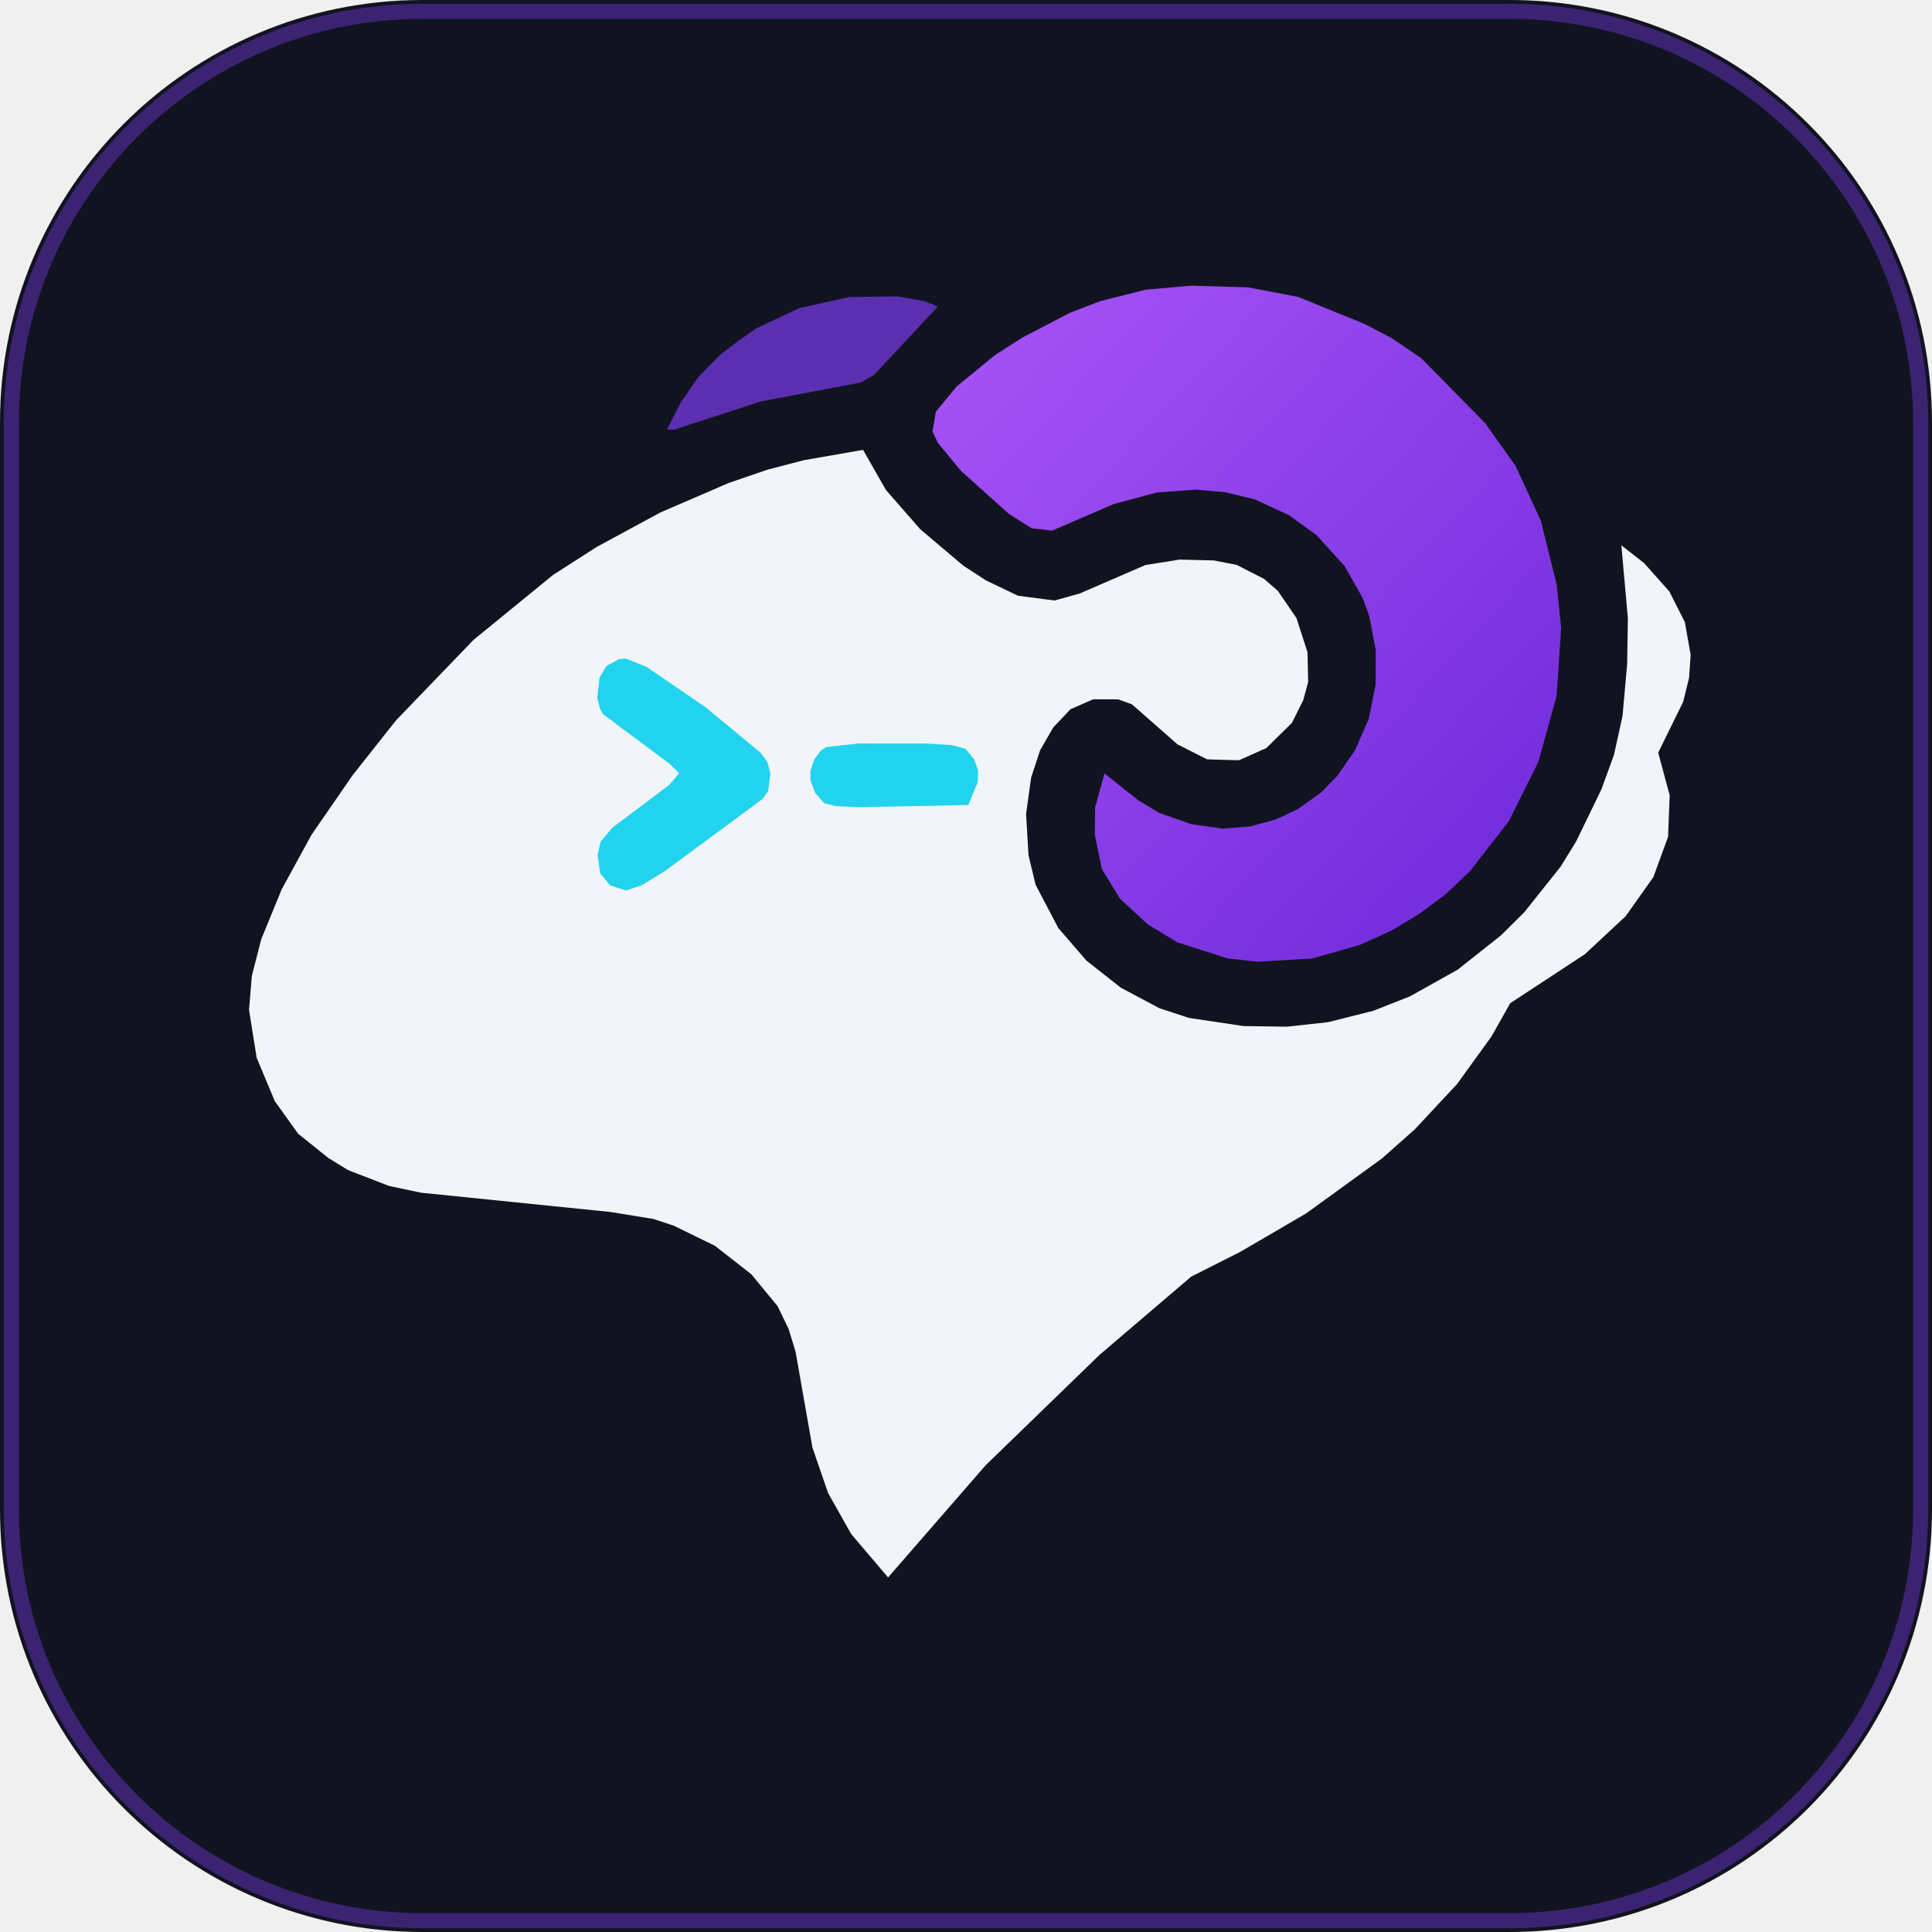
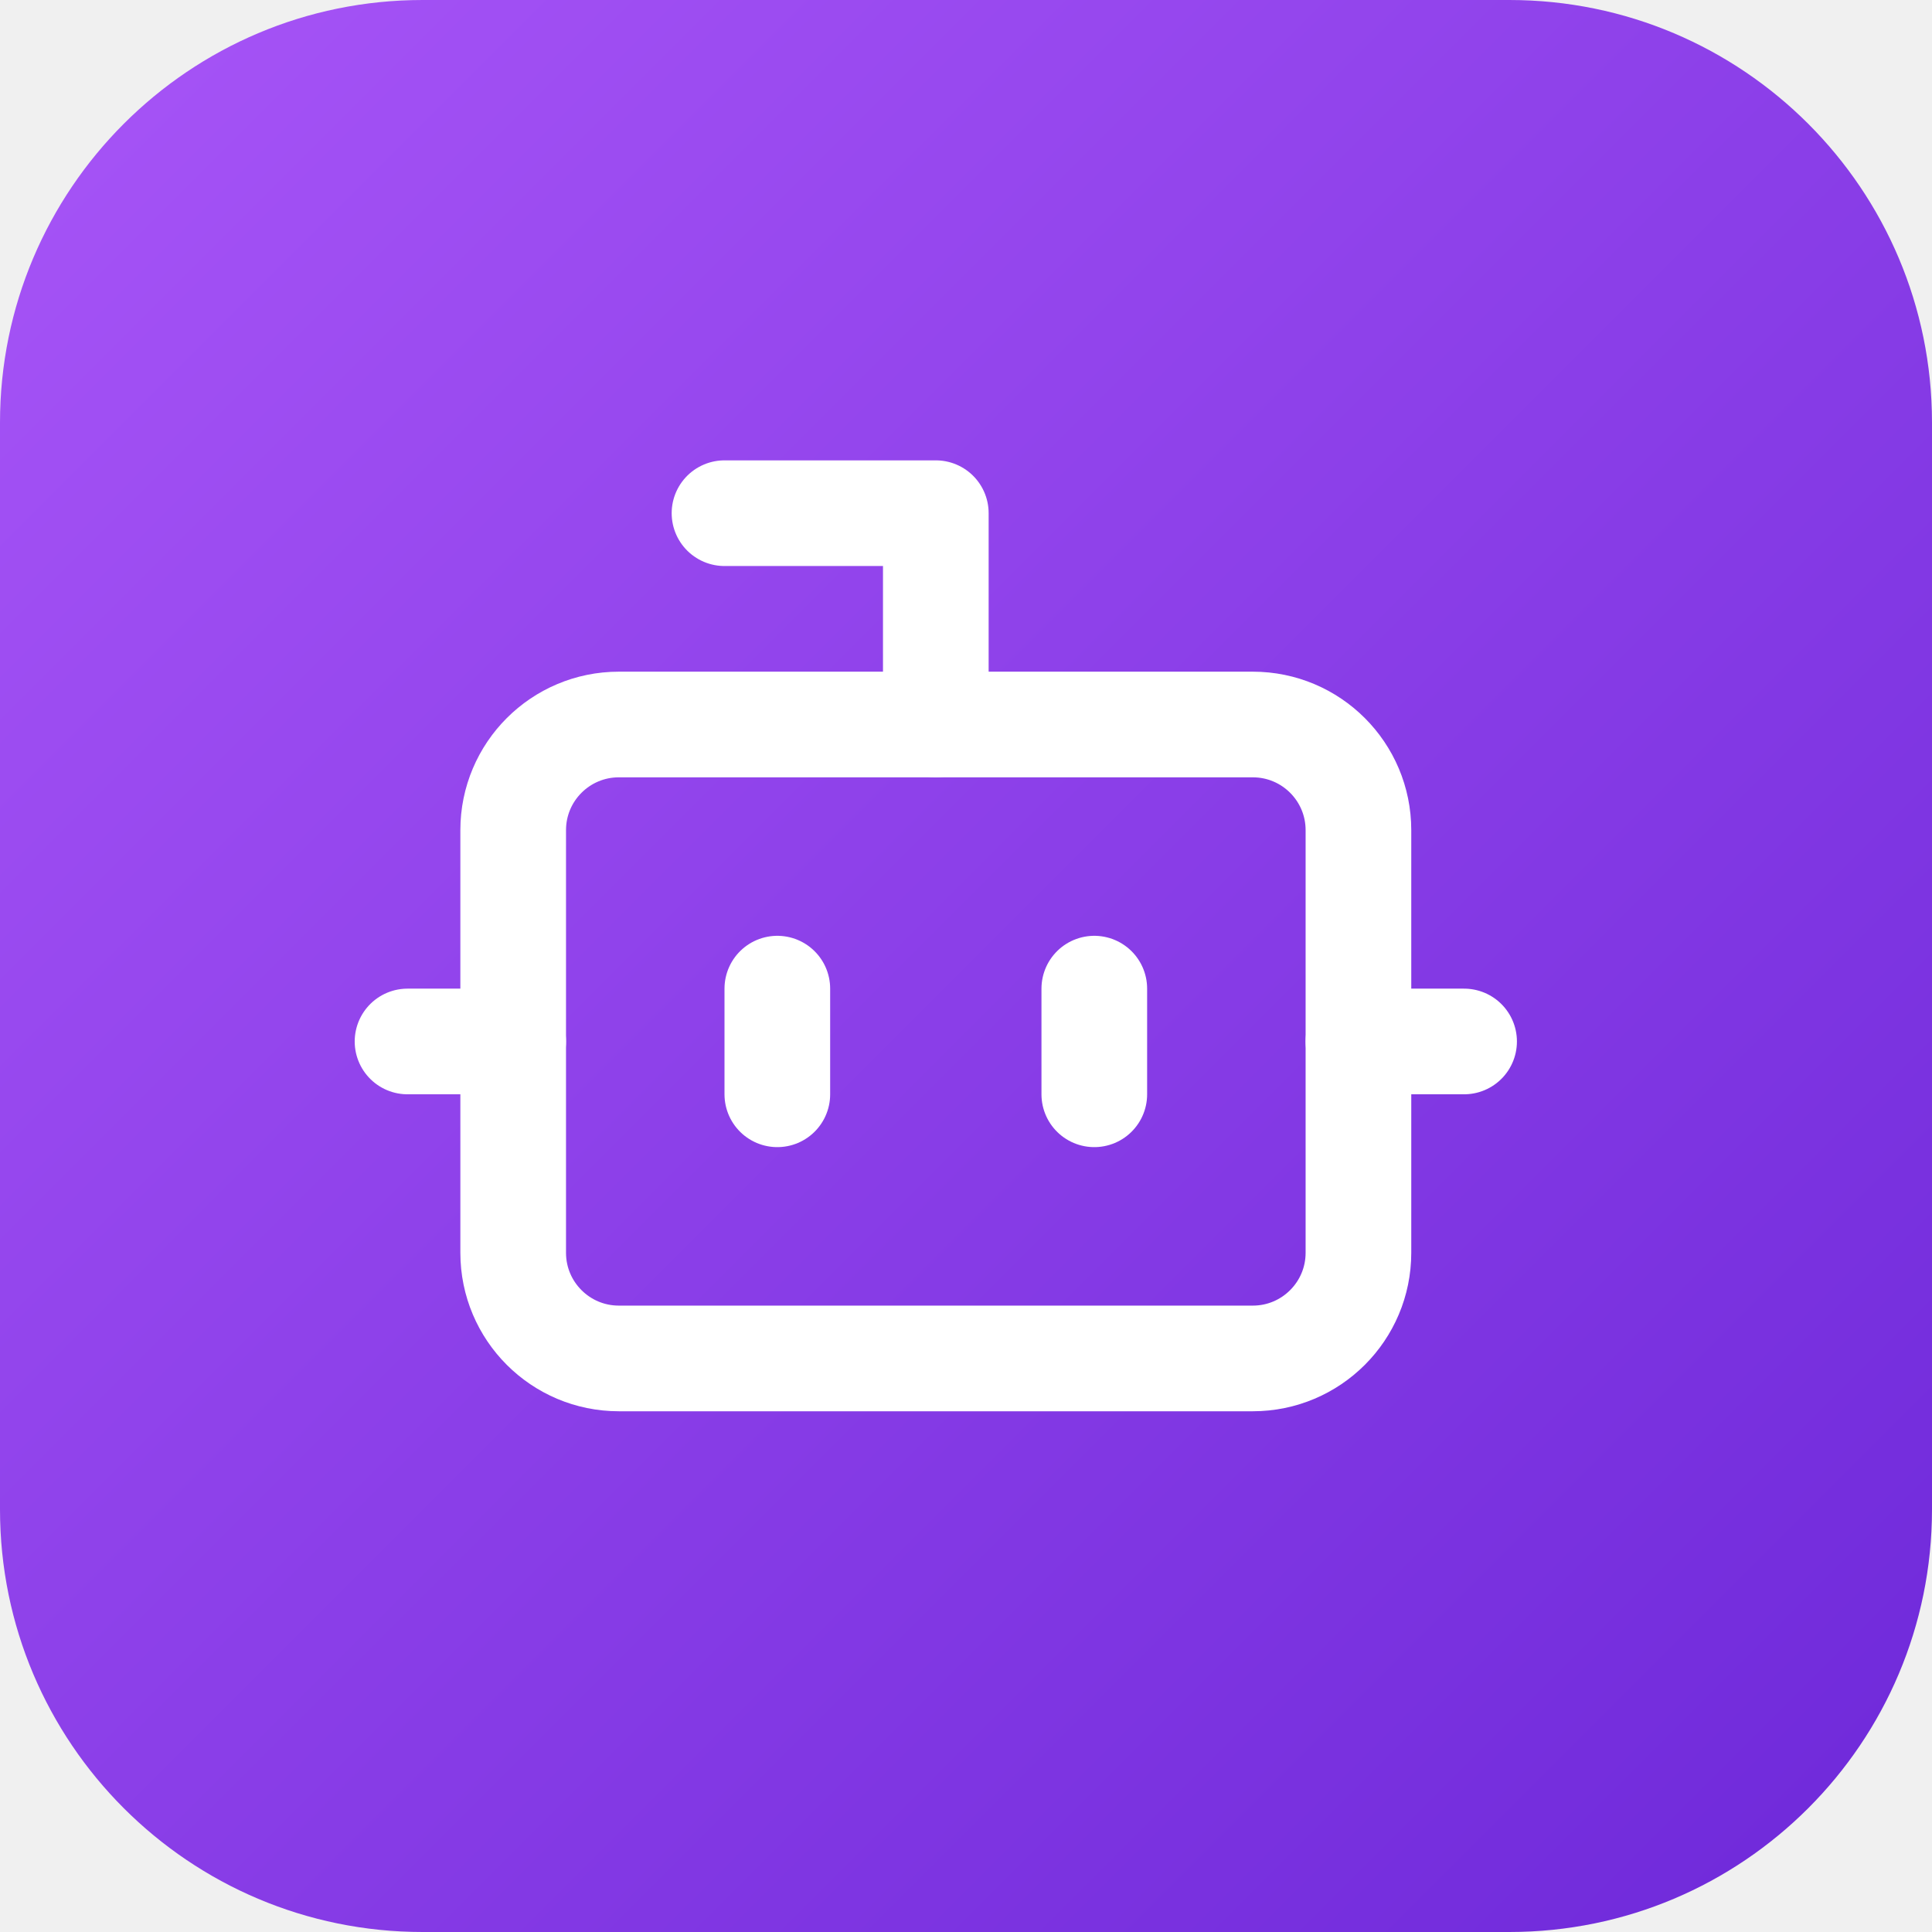
<svg xmlns="http://www.w3.org/2000/svg" width="256" height="256" viewBox="0 0 256 256">
  <defs>
-     <linearGradient id="horn-grad" x1="0%" y1="0%" x2="100%" y2="100%">
+     <linearGradient id="bg" x1="0%" y1="0%" x2="100%" y2="100%">
      <stop offset="0%" stop-color="#a855f7" />
      <stop offset="100%" stop-color="#6d28d9" />
    </linearGradient>
  </defs>
-   <rect width="256" height="256" rx="56" fill="#111420" />
-   <rect x="1.5" y="1.5" width="253" height="253" rx="54.5" fill="none" stroke="#7c3aed" stroke-width="2" stroke-opacity="0.4" />
-   <g id="mascot">
-     <path d="M 112.55,39.36 L 118.89,39.27 L 122.51,39.91 L 124.27,40.61 L 115.83,49.66 L 114.05,50.69 L 100.77,53.20 L 89.30,56.94 L 88.38,56.90 L 90.20,53.34 L 92.53,49.96 L 95.50,46.94 L 97.86,45.14 L 100.16,43.54 L 105.90,40.83 L 112.55,39.36 Z" fill="#7c3aed" opacity="0.7" />
-     <path d="M 117.66,209.00 L 112.79,203.27 L 109.73,197.84 L 107.65,191.80 L 105.42,179.12 L 104.50,176.10 L 103.04,173.08 L 99.56,168.85 L 94.74,165.08 L 89.30,162.42 L 86.59,161.52 L 80.85,160.59 L 55.80,158.04 L 51.57,157.15 L 46.13,155.05 L 43.52,153.45 L 39.50,150.22 L 36.41,145.90 L 34.01,140.16 L 33.00,133.83 L 33.37,129.31 L 34.61,124.47 L 37.33,117.83 L 41.30,110.58 L 46.72,102.73 L 52.45,95.48 L 62.74,84.79 L 73.30,76.17 L 79.04,72.49 L 87.49,67.91 L 96.55,64.00 L 101.68,62.24 L 106.51,60.98 L 114.36,59.61 L 117.38,64.91 L 121.93,70.12 L 127.65,74.96 L 130.67,76.92 L 134.89,78.94 L 139.73,79.57 L 143.05,78.65 L 151.80,74.86 L 156.33,74.15 L 160.86,74.26 L 163.88,74.86 L 167.50,76.71 L 169.31,78.28 L 171.79,81.90 L 173.25,86.43 L 173.34,90.35 L 172.69,92.77 L 171.18,95.79 L 167.80,99.12 L 164.17,100.74 L 159.95,100.62 L 156.02,98.63 L 149.99,93.33 L 148.18,92.67 L 144.85,92.66 L 141.84,93.98 L 139.56,96.39 L 137.82,99.41 L 136.63,103.04 L 135.96,107.87 L 136.28,113.30 L 137.22,117.23 L 140.23,122.97 L 143.95,127.28 L 148.49,130.86 L 153.62,133.59 L 157.54,134.88 L 164.78,135.96 L 170.52,136.04 L 175.95,135.45 L 181.99,133.93 L 186.81,132.03 L 193.16,128.48 L 198.89,123.94 L 202.00,120.85 L 206.80,114.82 L 208.85,111.49 L 212.21,104.56 L 213.86,100.02 L 214.99,94.90 L 215.61,87.95 L 215.70,81.92 L 214.84,72.26 L 217.85,74.61 L 221.20,78.38 L 223.25,82.43 L 224.02,86.76 L 223.81,89.82 L 223.03,92.99 L 219.72,99.73 L 221.24,105.38 L 221.03,110.87 L 219.08,116.22 L 215.41,121.40 L 210.00,126.44 L 200.11,132.93 L 197.64,137.32 L 193.07,143.64 L 187.46,149.65 L 183.12,153.50 L 173.06,160.79 L 164.28,165.91 L 157.84,169.16 L 145.69,179.53 L 130.58,194.18 L 117.69,209.00 Z" fill="#f1f5f9" />
-     <path d="M 157.84,37.85 L 165.40,38.08 L 172.03,39.35 L 180.79,42.92 L 184.41,44.80 L 188.34,47.48 L 196.79,56.07 L 200.81,61.72 L 204.16,68.97 L 206.26,77.42 L 206.86,83.15 L 206.26,92.21 L 203.84,100.96 L 199.93,108.81 L 194.77,115.45 L 191.58,118.47 L 188.03,121.11 L 184.39,123.30 L 180.18,125.21 L 173.84,127.01 L 166.59,127.43 L 162.66,126.99 L 156.02,124.87 L 152.09,122.49 L 148.40,119.07 L 146.00,115.15 L 145.07,110.62 L 145.11,106.99 L 146.35,102.49 L 150.89,106.09 L 153.60,107.71 L 157.82,109.20 L 162.05,109.80 L 165.67,109.50 L 169.00,108.60 L 172.02,107.18 L 175.04,105.02 L 177.23,102.77 L 179.57,99.37 L 181.38,95.21 L 182.28,90.69 L 182.30,86.16 L 181.43,81.63 L 180.56,79.22 L 178.15,74.99 L 174.44,70.90 L 170.82,68.28 L 166.29,66.17 L 162.36,65.22 L 158.44,64.88 L 153.30,65.25 L 147.57,66.79 L 139.41,70.31 L 136.70,70.00 L 133.68,68.09 L 127.34,62.40 L 124.27,58.68 L 123.56,57.17 L 124.01,54.55 L 126.74,51.23 L 131.87,47.03 L 135.49,44.72 L 141.83,41.42 L 145.76,39.91 L 151.79,38.39 L 157.84,37.85 Z" fill="url(#horn-grad)" />
-     <path d="M 82.06,87.32 L 80.36,88.25 L 79.45,89.76 L 79.14,92.47 L 79.53,93.98 L 79.94,94.66 L 88.70,101.19 L 89.99,102.44 L 88.70,103.99 L 81.15,109.66 L 79.59,111.51 L 79.19,113.31 L 79.53,115.73 L 80.84,117.32 L 82.96,118.00 L 85.07,117.28 L 88.08,115.44 L 101.07,105.85 L 101.78,104.86 L 102.08,102.44 L 101.67,100.94 L 100.77,99.73 L 93.47,93.69 L 85.67,88.36 L 82.96,87.27 L 82.06,87.32 Z" fill="#22d3ee" />
-     <path d="M 113.76,98.51 L 109.53,98.99 L 108.79,99.42 L 107.88,100.63 L 107.39,102.14 L 107.38,103.35 L 108.02,105.07 L 109.22,106.43 L 110.74,106.81 L 113.76,106.96 L 128.31,106.67 L 129.55,103.65 L 129.61,102.14 L 129.09,100.63 L 127.94,99.23 L 126.14,98.73 L 122.81,98.52 L 113.76,98.51 Z" fill="#22d3ee" />
+   <rect width="256" height="256" rx="56" fill="url(#bg)" />
+   <g transform="translate(40 40) scale(7)" fill="none" stroke="#fff" stroke-width="2" stroke-linecap="round" stroke-linejoin="round">
+     <path d="M12 8V4H8" />
+     <rect width="16" height="12" x="4" y="8" rx="2" />
+     <path d="M2 14h2" />
+     <path d="M20 14h2" />
+     <path d="M15 13v2" />
+     <path d="M9 13v2" />
  </g>
</svg>
